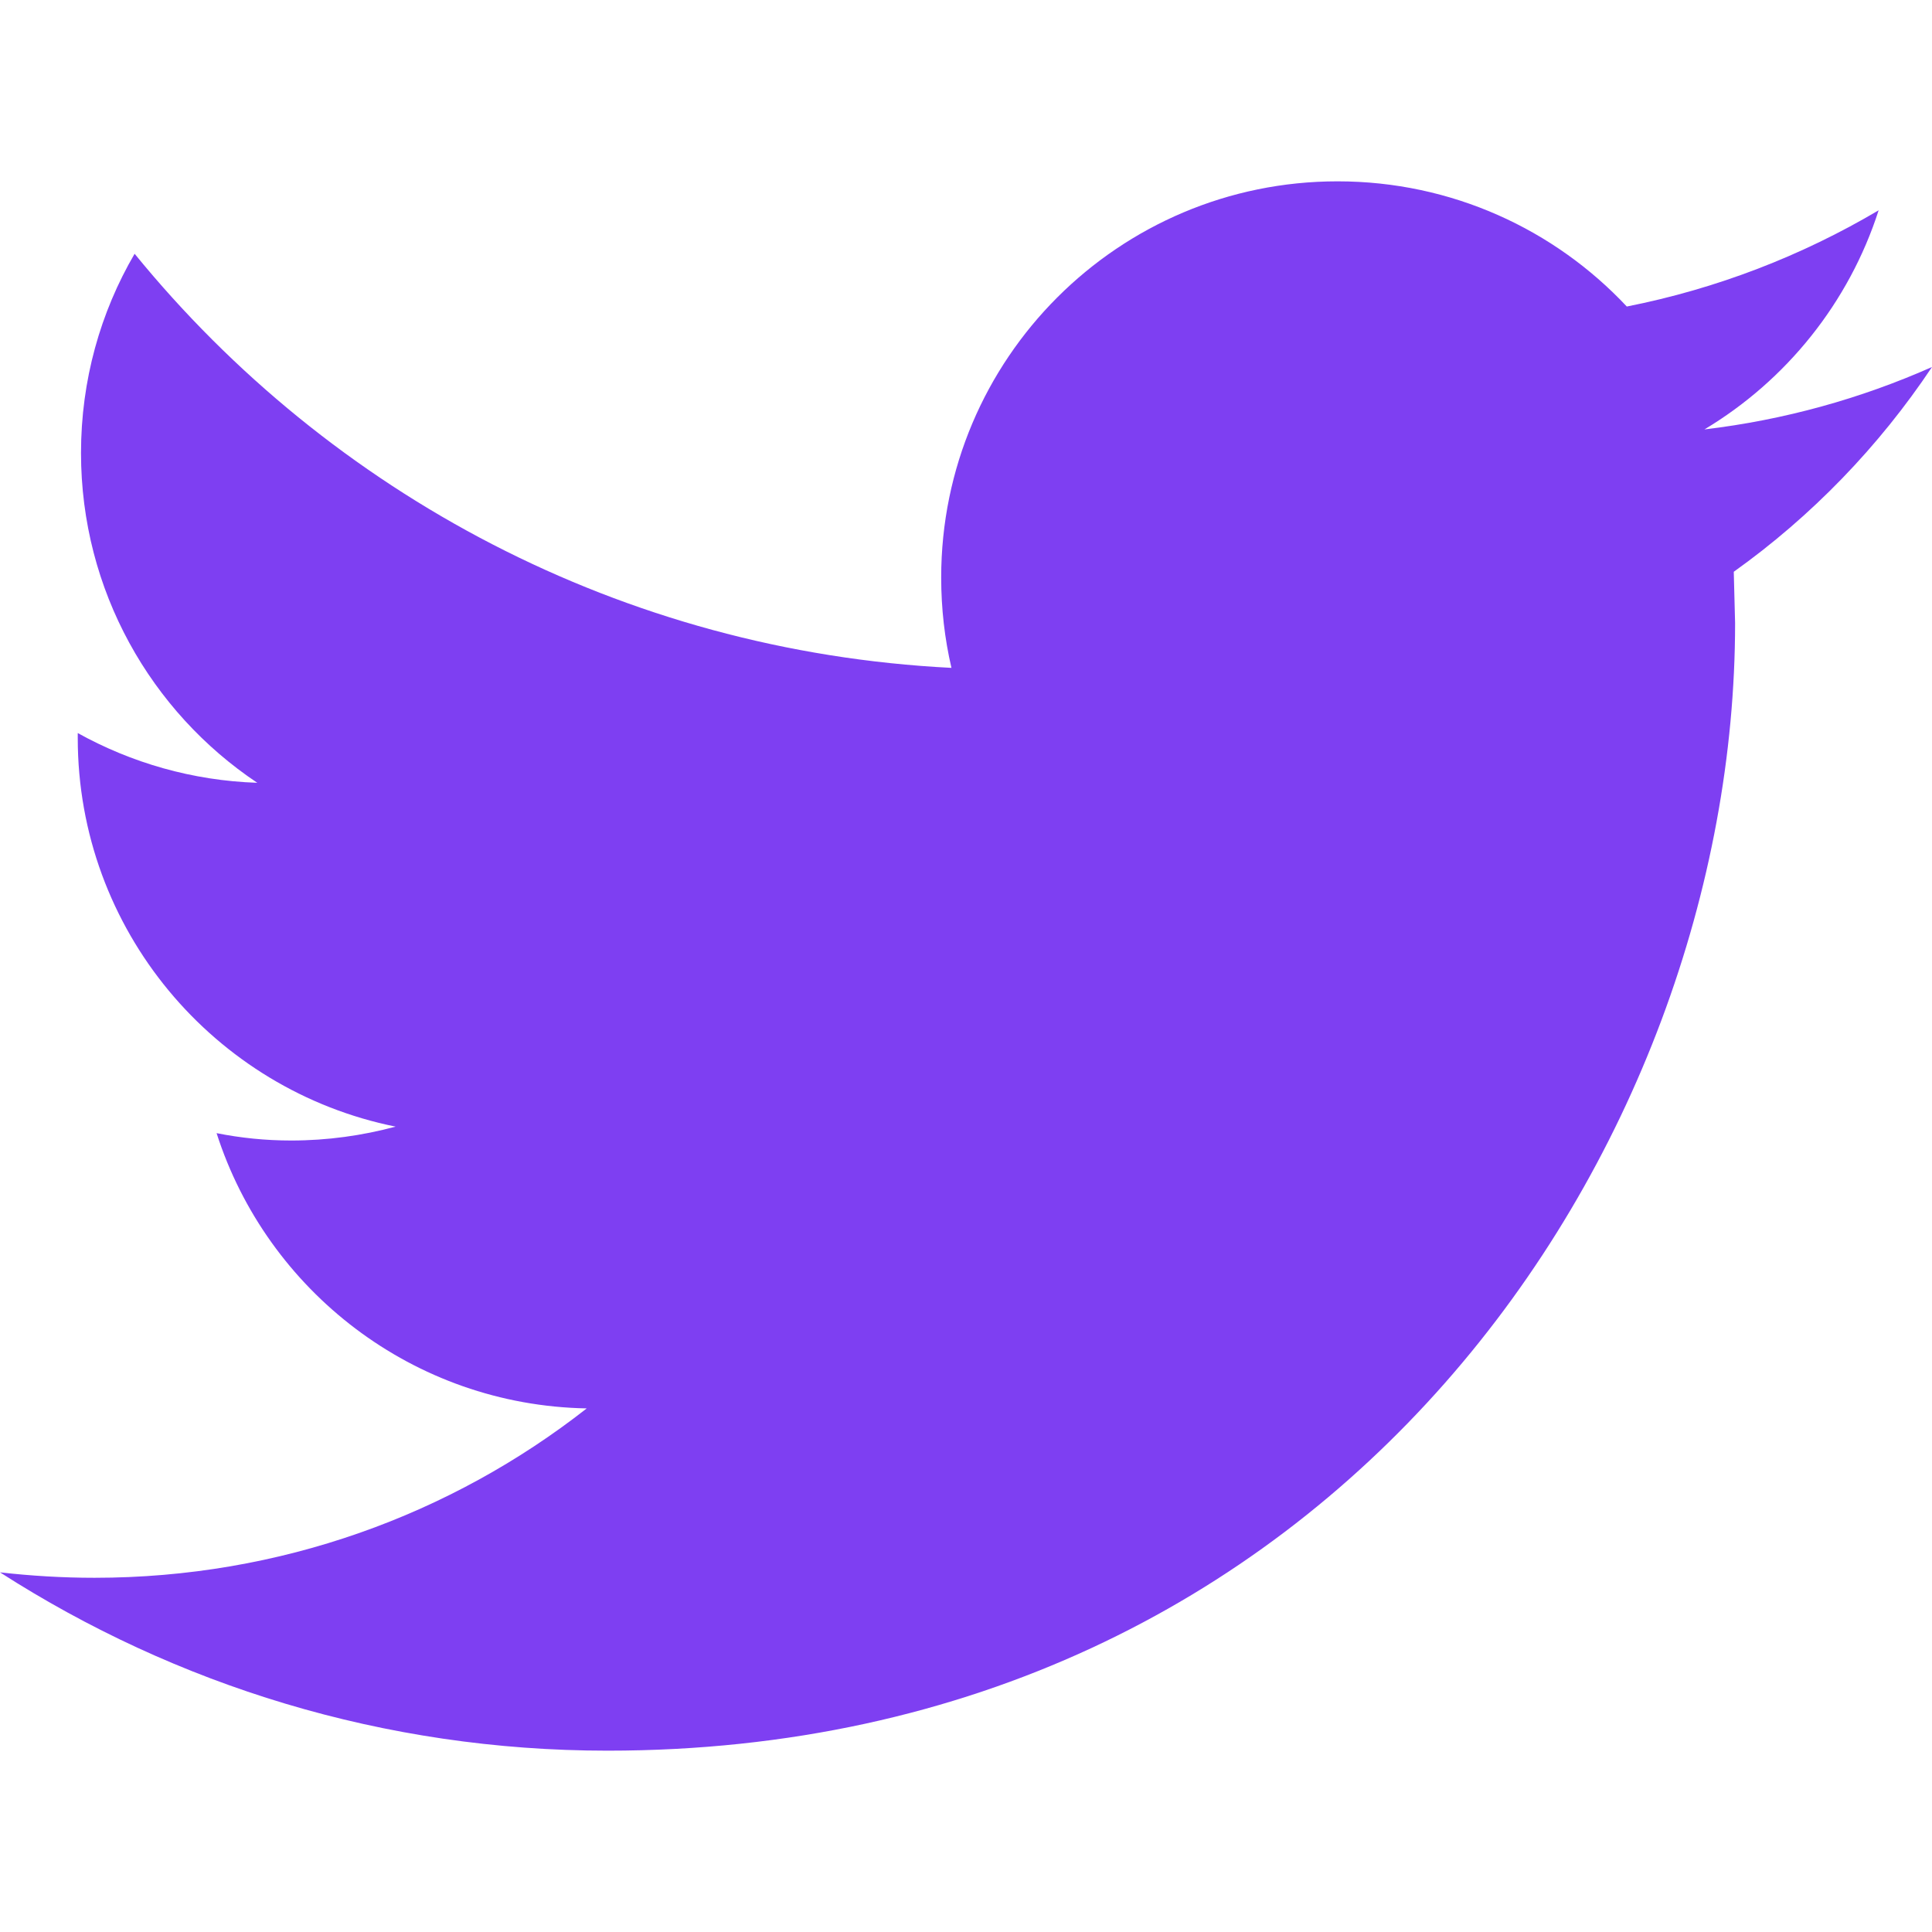
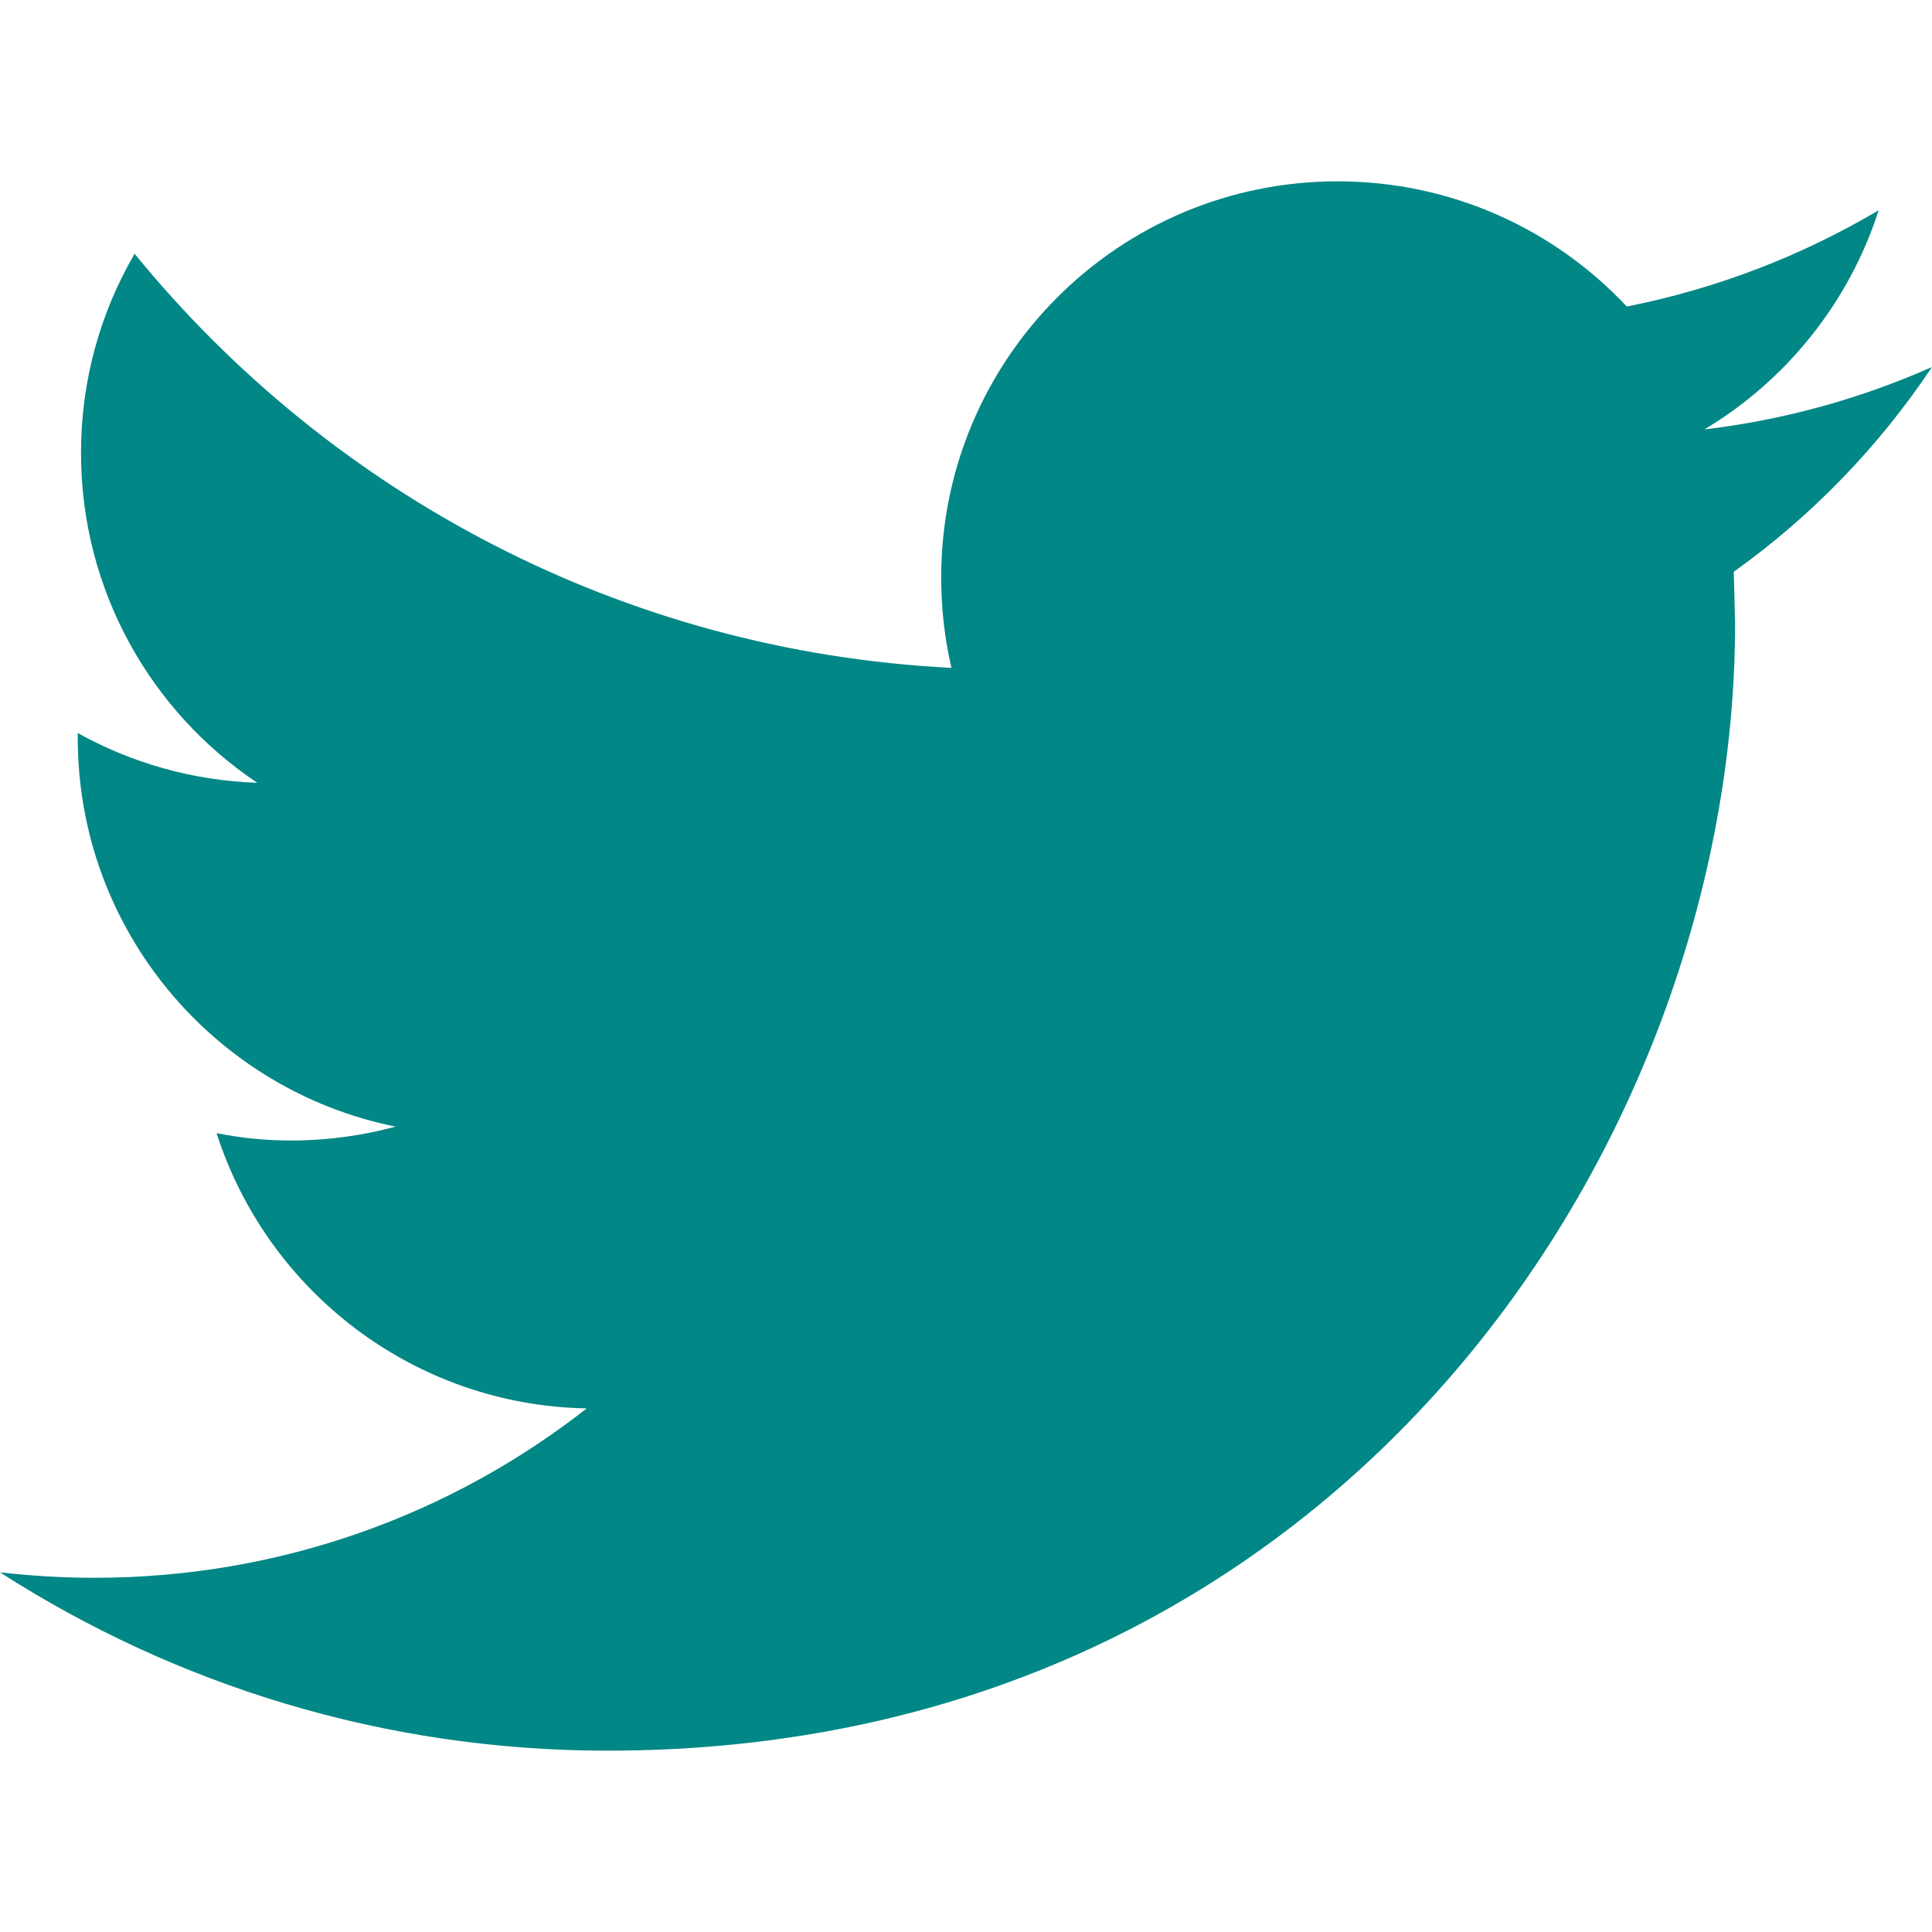
- <svg xmlns="http://www.w3.org/2000/svg" version="1.1" id="Capa_1" x="0px" y="0px" viewBox="0 0 612 612" fill="#7e3ff2" style="enable-background:new 0 0 612 612;" xml:space="preserve">
+ <svg xmlns="http://www.w3.org/2000/svg" version="1.1" id="Capa_1" x="0px" y="0px" viewBox="0 0 612 612" fill="#018786" style="enable-background:new 0 0 612 612;" xml:space="preserve">
  <g>
    <g>
-       <path style="fill:#7e3ff2;" d="M612,116.258c-22.525,9.981-46.694,16.75-72.088,19.772c25.929-15.527,45.777-40.155,55.184-69.411    c-24.322,14.379-51.169,24.82-79.775,30.48c-22.907-24.437-55.49-39.658-91.63-39.658c-69.334,0-125.551,56.217-125.551,125.513    c0,9.828,1.109,19.427,3.251,28.606C197.065,206.32,104.556,156.337,42.641,80.386c-10.823,18.51-16.98,40.078-16.98,63.101    c0,43.559,22.181,81.993,55.835,104.479c-20.575-0.688-39.926-6.348-56.867-15.756v1.568c0,60.806,43.291,111.554,100.693,123.104    c-10.517,2.83-21.607,4.398-33.08,4.398c-8.107,0-15.947-0.803-23.634-2.333c15.985,49.907,62.336,86.199,117.253,87.194    c-42.947,33.654-97.099,53.655-155.916,53.655c-10.134,0-20.116-0.612-29.944-1.721c55.567,35.681,121.536,56.485,192.438,56.485    c230.948,0,357.188-191.291,357.188-357.188l-0.421-16.253C573.872,163.526,595.211,141.422,612,116.258z" />
+       <path style="fill:#018786;" d="M612,116.258c-22.525,9.981-46.694,16.75-72.088,19.772c25.929-15.527,45.777-40.155,55.184-69.411    c-24.322,14.379-51.169,24.82-79.775,30.48c-22.907-24.437-55.49-39.658-91.63-39.658c-69.334,0-125.551,56.217-125.551,125.513    c0,9.828,1.109,19.427,3.251,28.606C197.065,206.32,104.556,156.337,42.641,80.386c-10.823,18.51-16.98,40.078-16.98,63.101    c0,43.559,22.181,81.993,55.835,104.479c-20.575-0.688-39.926-6.348-56.867-15.756v1.568c0,60.806,43.291,111.554,100.693,123.104    c-10.517,2.83-21.607,4.398-33.08,4.398c-8.107,0-15.947-0.803-23.634-2.333c15.985,49.907,62.336,86.199,117.253,87.194    c-42.947,33.654-97.099,53.655-155.916,53.655c-10.134,0-20.116-0.612-29.944-1.721c55.567,35.681,121.536,56.485,192.438,56.485    c230.948,0,357.188-191.291,357.188-357.188l-0.421-16.253C573.872,163.526,595.211,141.422,612,116.258z" />
    </g>
  </g>
  <g>
</g>
  <g>
</g>
  <g>
</g>
  <g>
</g>
  <g>
</g>
  <g>
</g>
  <g>
</g>
  <g>
</g>
  <g>
</g>
  <g>
</g>
  <g>
</g>
  <g>
</g>
  <g>
</g>
  <g>
</g>
  <g>
</g>
</svg>
